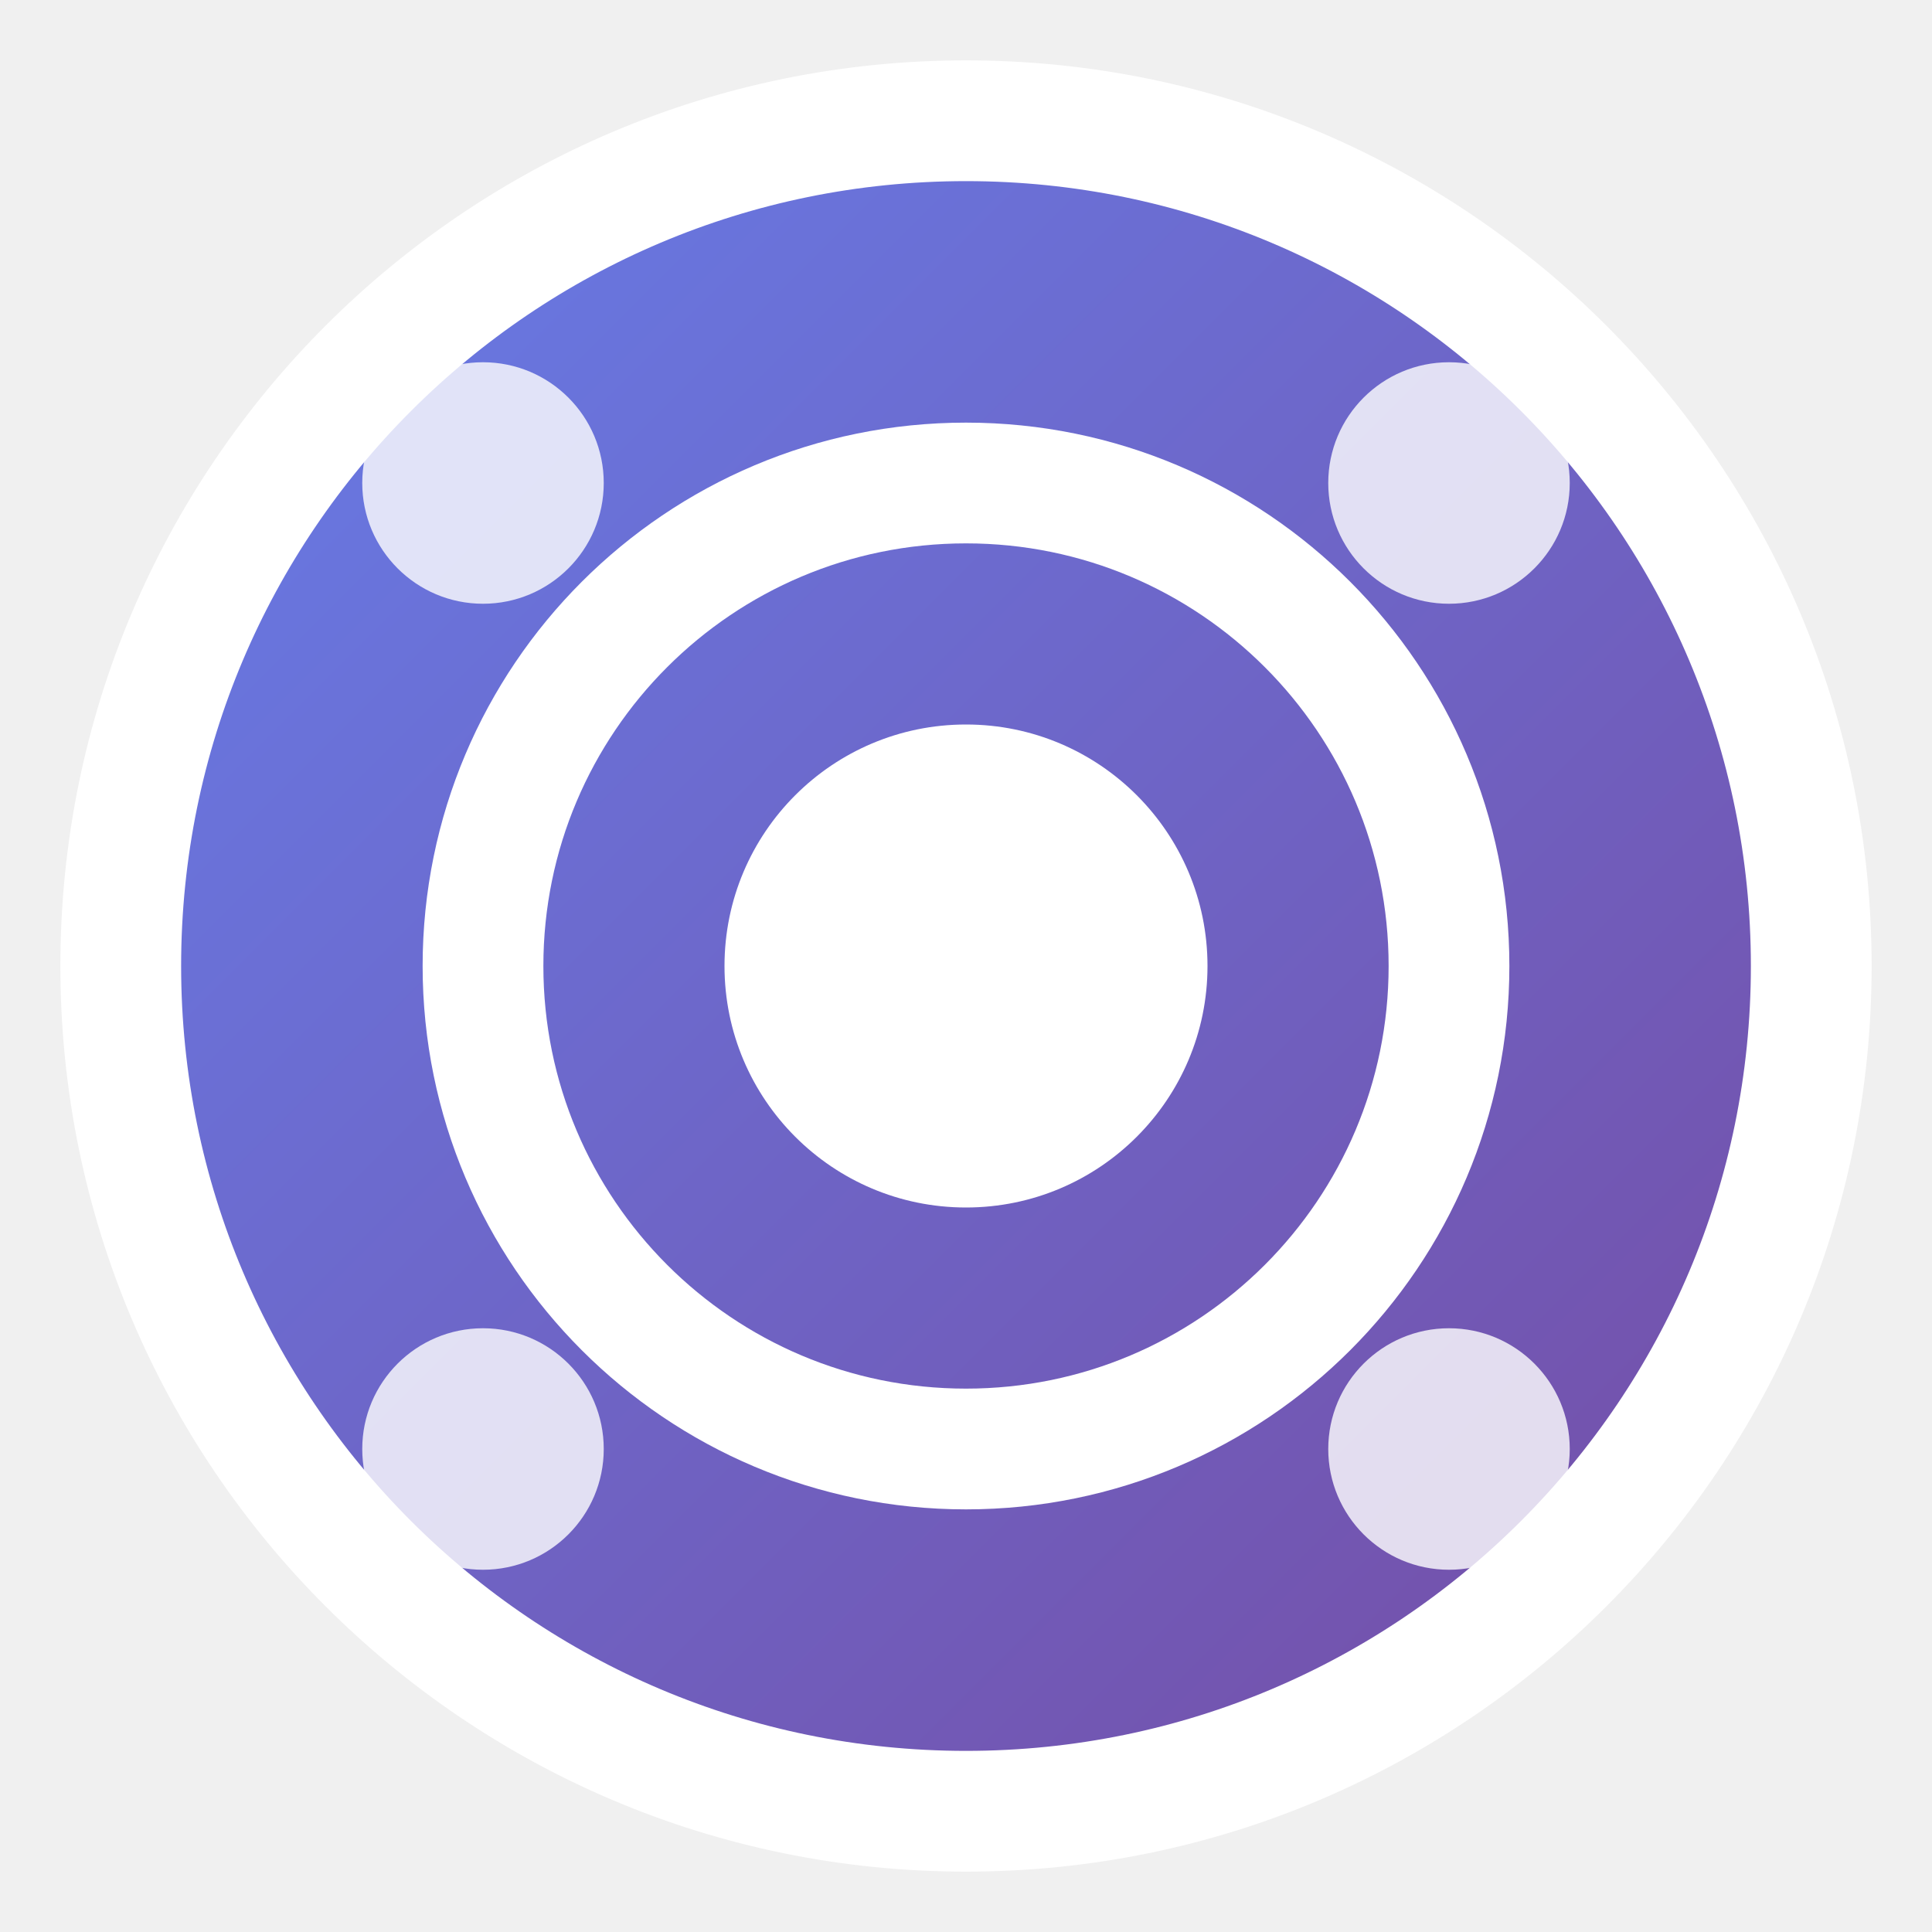
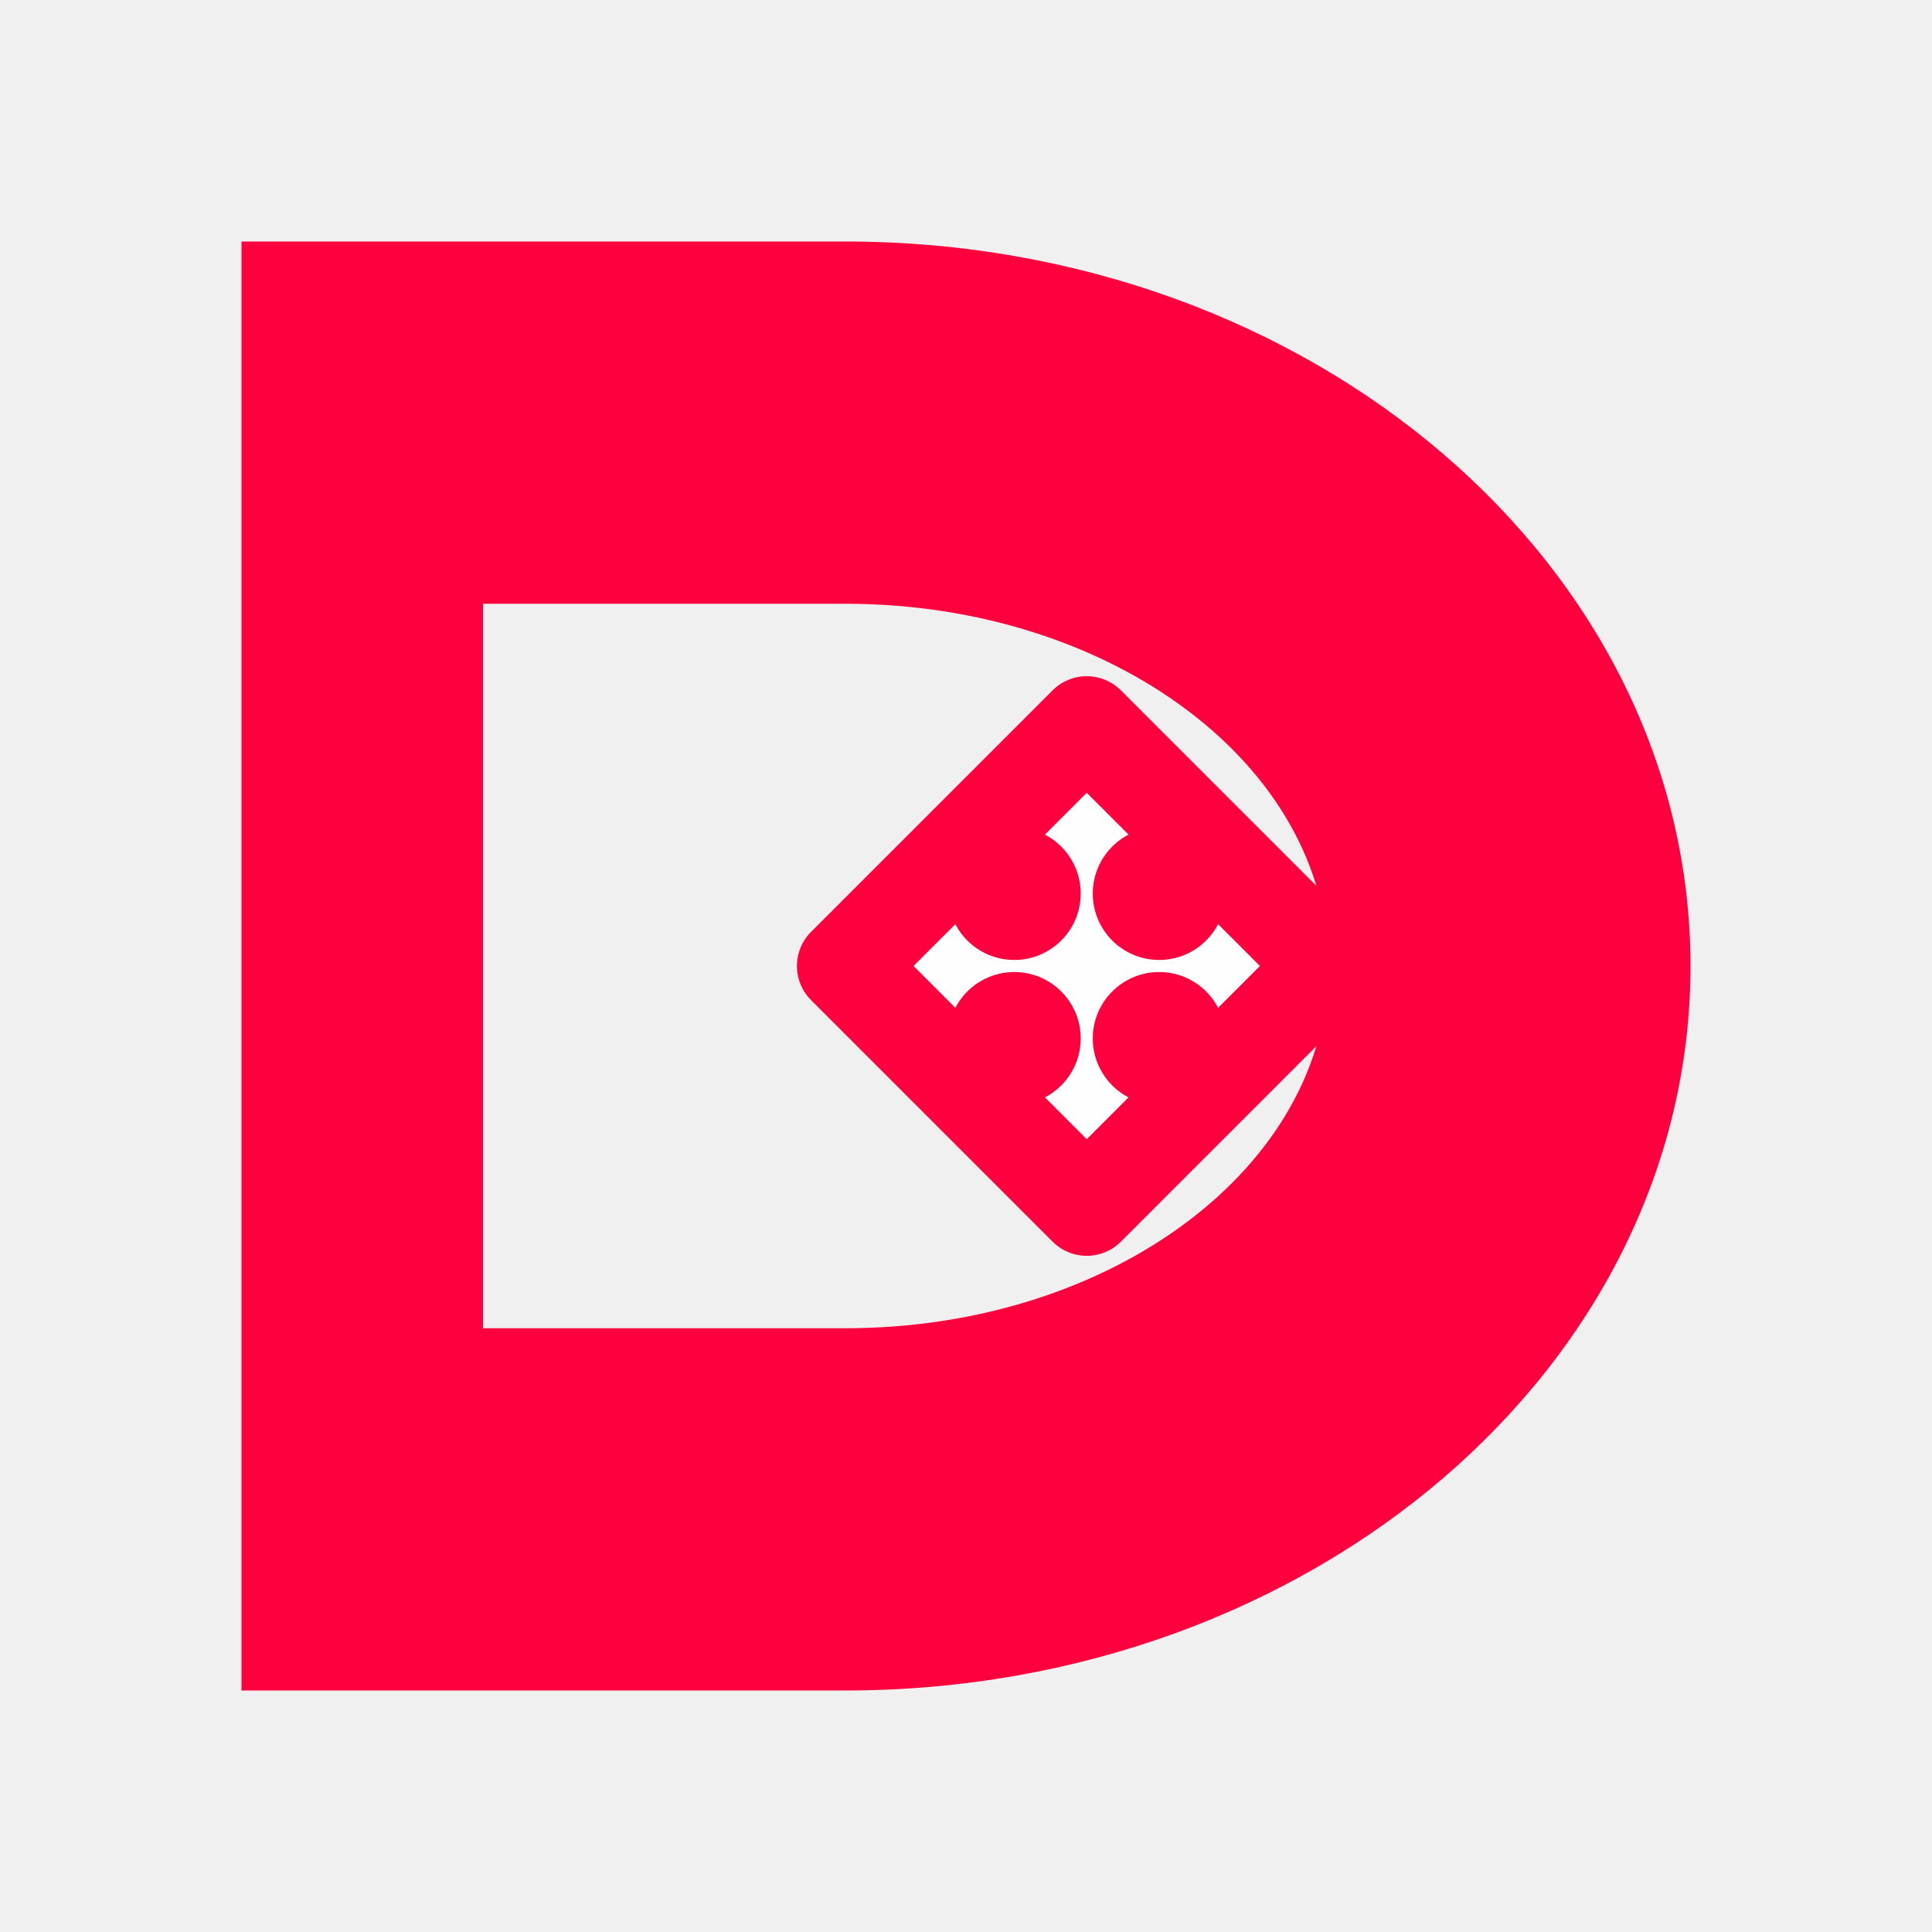
<svg xmlns="http://www.w3.org/2000/svg" width="16" height="16" viewBox="0 0 16 16">
-   <defs>
-     <linearGradient id="grad1" x1="0%" y1="0%" x2="100%" y2="100%">
-       <stop offset="0%" style="stop-color:#667eea;stop-opacity:1" />
-       <stop offset="100%" style="stop-color:#764ba2;stop-opacity:1" />
-     </linearGradient>
-   </defs>
-   <circle cx="8" cy="8" r="7" fill="url(#grad1)" stroke="#fff" stroke-width="1" />
-   <circle cx="8" cy="8" r="4" fill="none" stroke="#fff" stroke-width="1" />
-   <circle cx="8" cy="8" r="2" fill="#fff" />
-   <circle cx="4" cy="4" r="1" fill="#fff" opacity="0.8" />
-   <circle cx="12" cy="4" r="1" fill="#fff" opacity="0.8" />
-   <circle cx="4" cy="12" r="1" fill="#fff" opacity="0.8" />
-   <circle cx="12" cy="12" r="1" fill="#fff" opacity="0.8" />
+   <path fill-rule="evenodd" clip-rule="evenodd" d="M2 2H7            A7 6 0 0 1 7 14            H2V2Z            M4 5H7            A4 3 0 0 1 7 11            H4V5Z" fill="#FF003F" />
+   <polygon points="9,6 11,8 9,10 7,8" fill="rgba(255,255,255,0.96)" stroke="#FF003F" stroke-width="0.8" stroke-linejoin="round" />
+   <circle cx="8.4" cy="7.4" r="0.55" fill="#FF003F" />
+   <circle cx="9.6" cy="7.4" r="0.55" fill="#FF003F" />
+   <circle cx="8.4" cy="8.6" r="0.55" fill="#FF003F" />
+   <circle cx="9.6" cy="8.6" r="0.55" fill="#FF003F" />
</svg>
